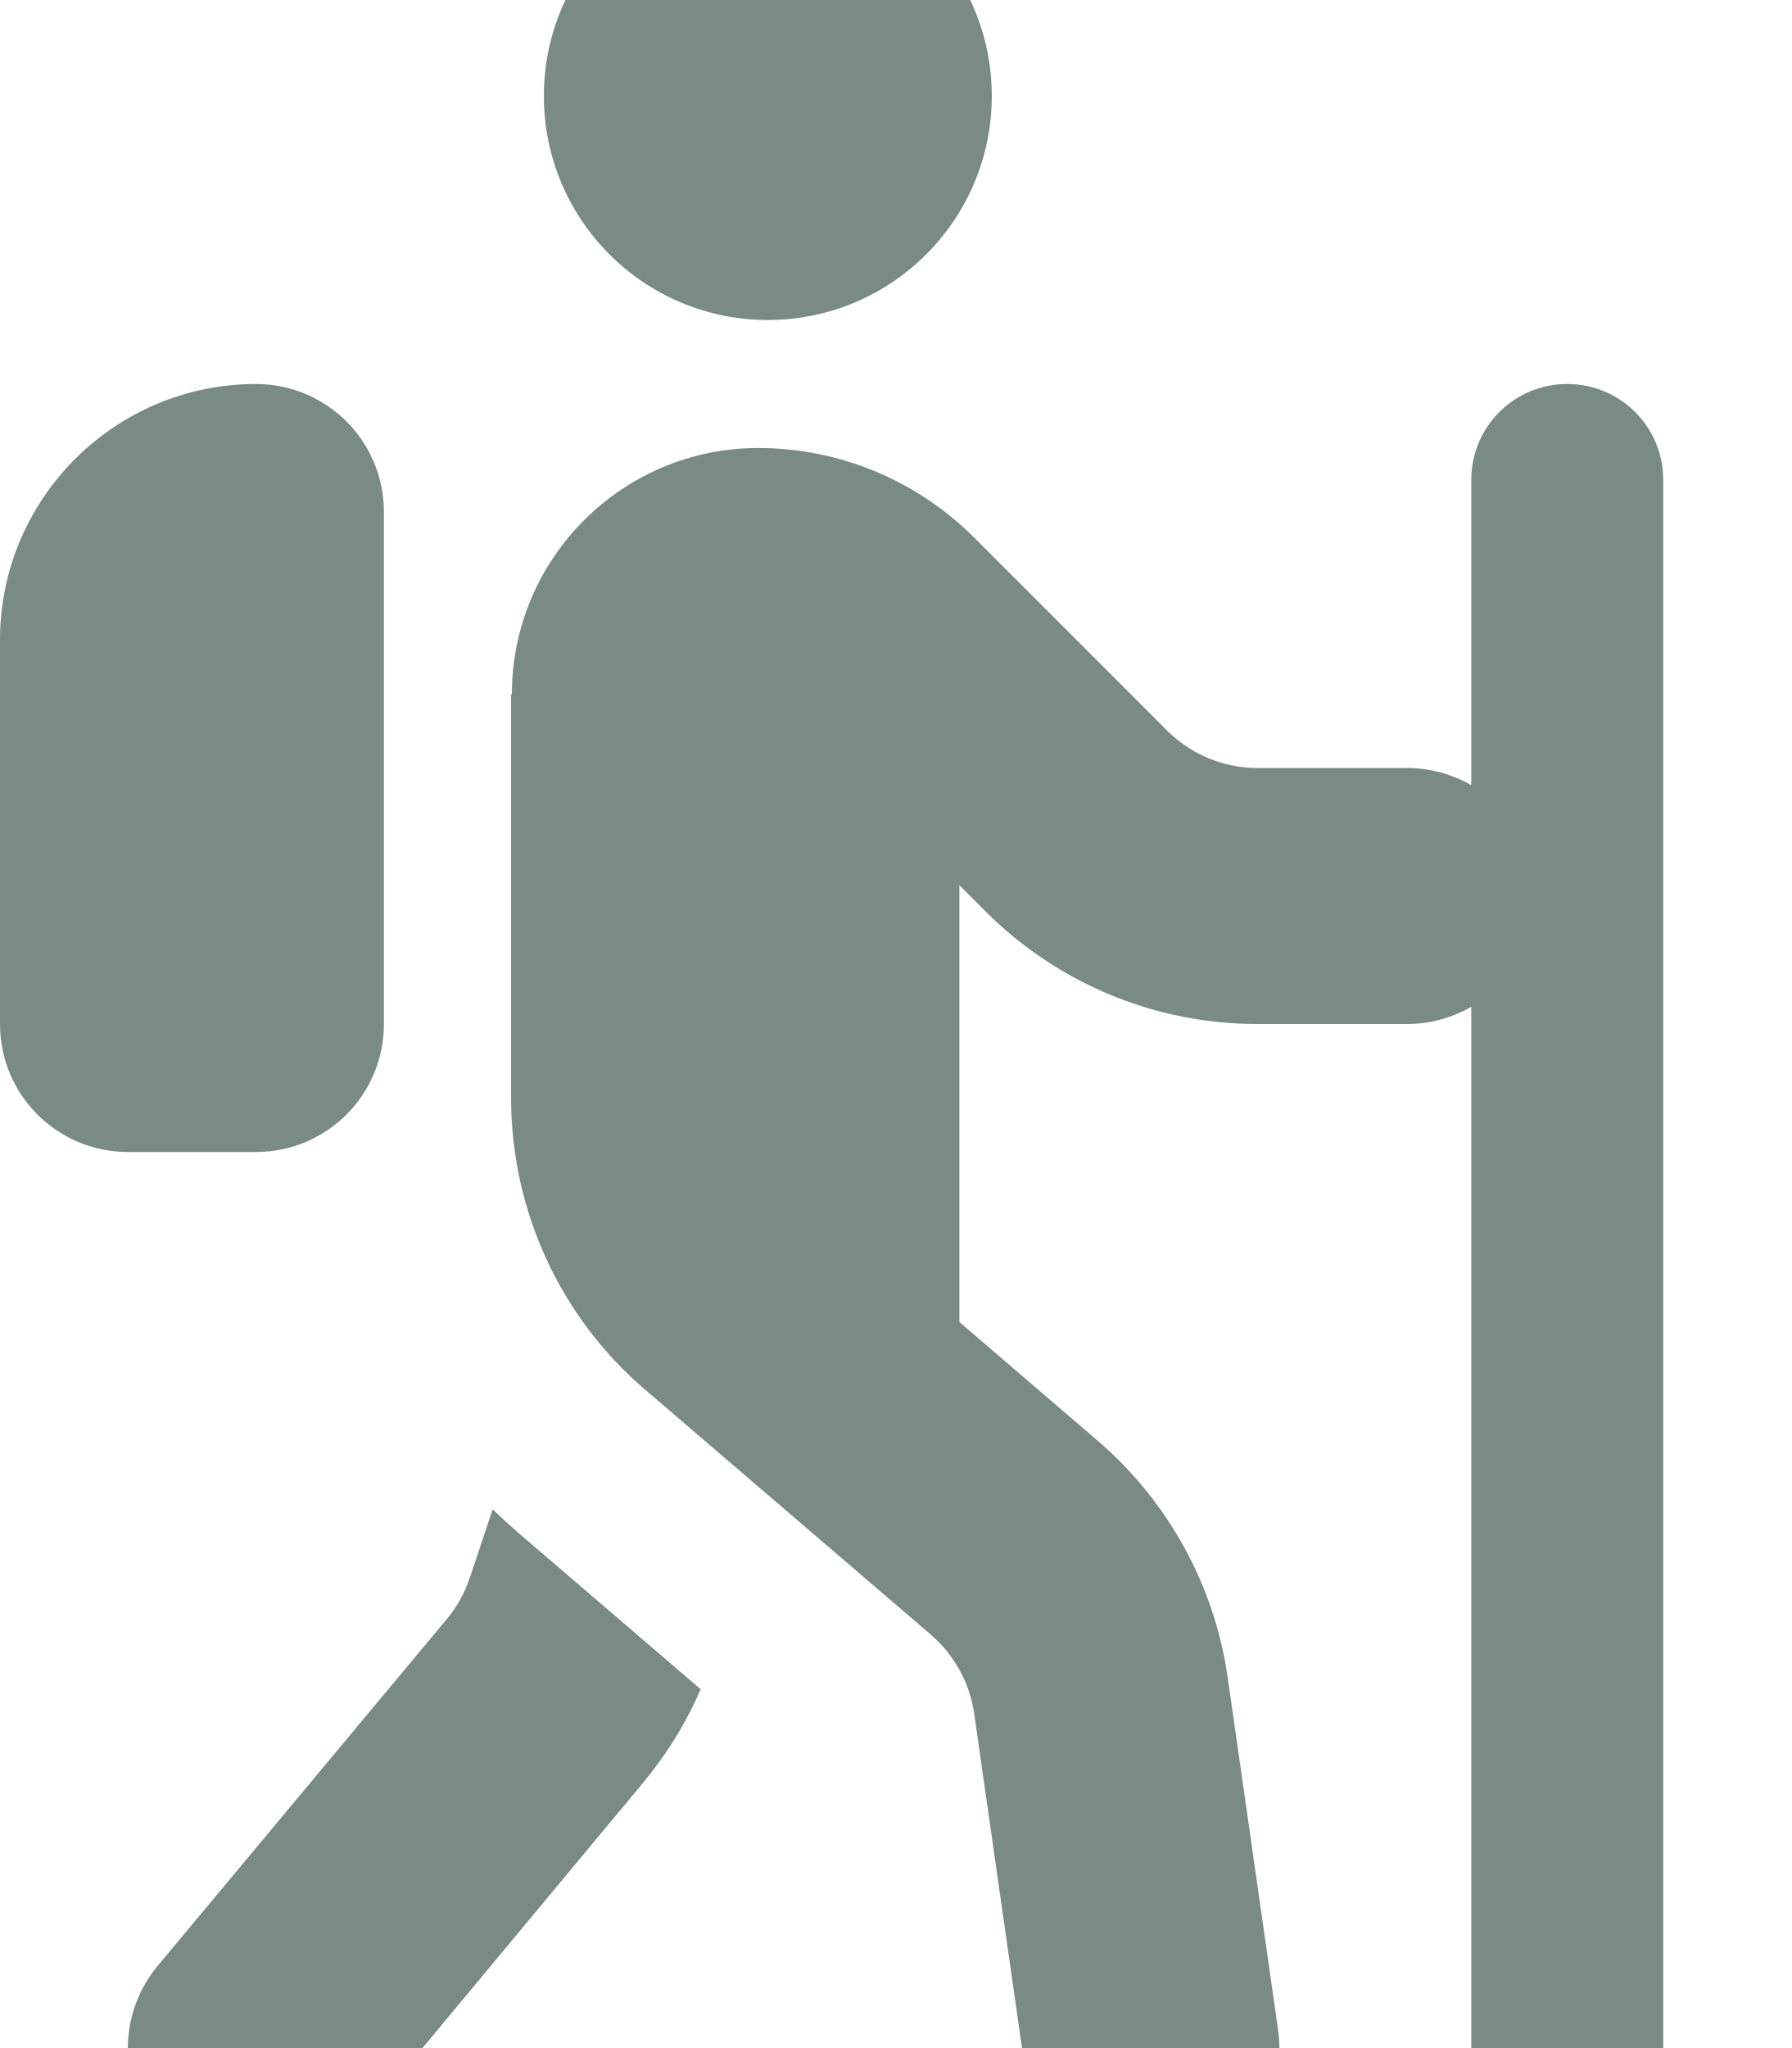
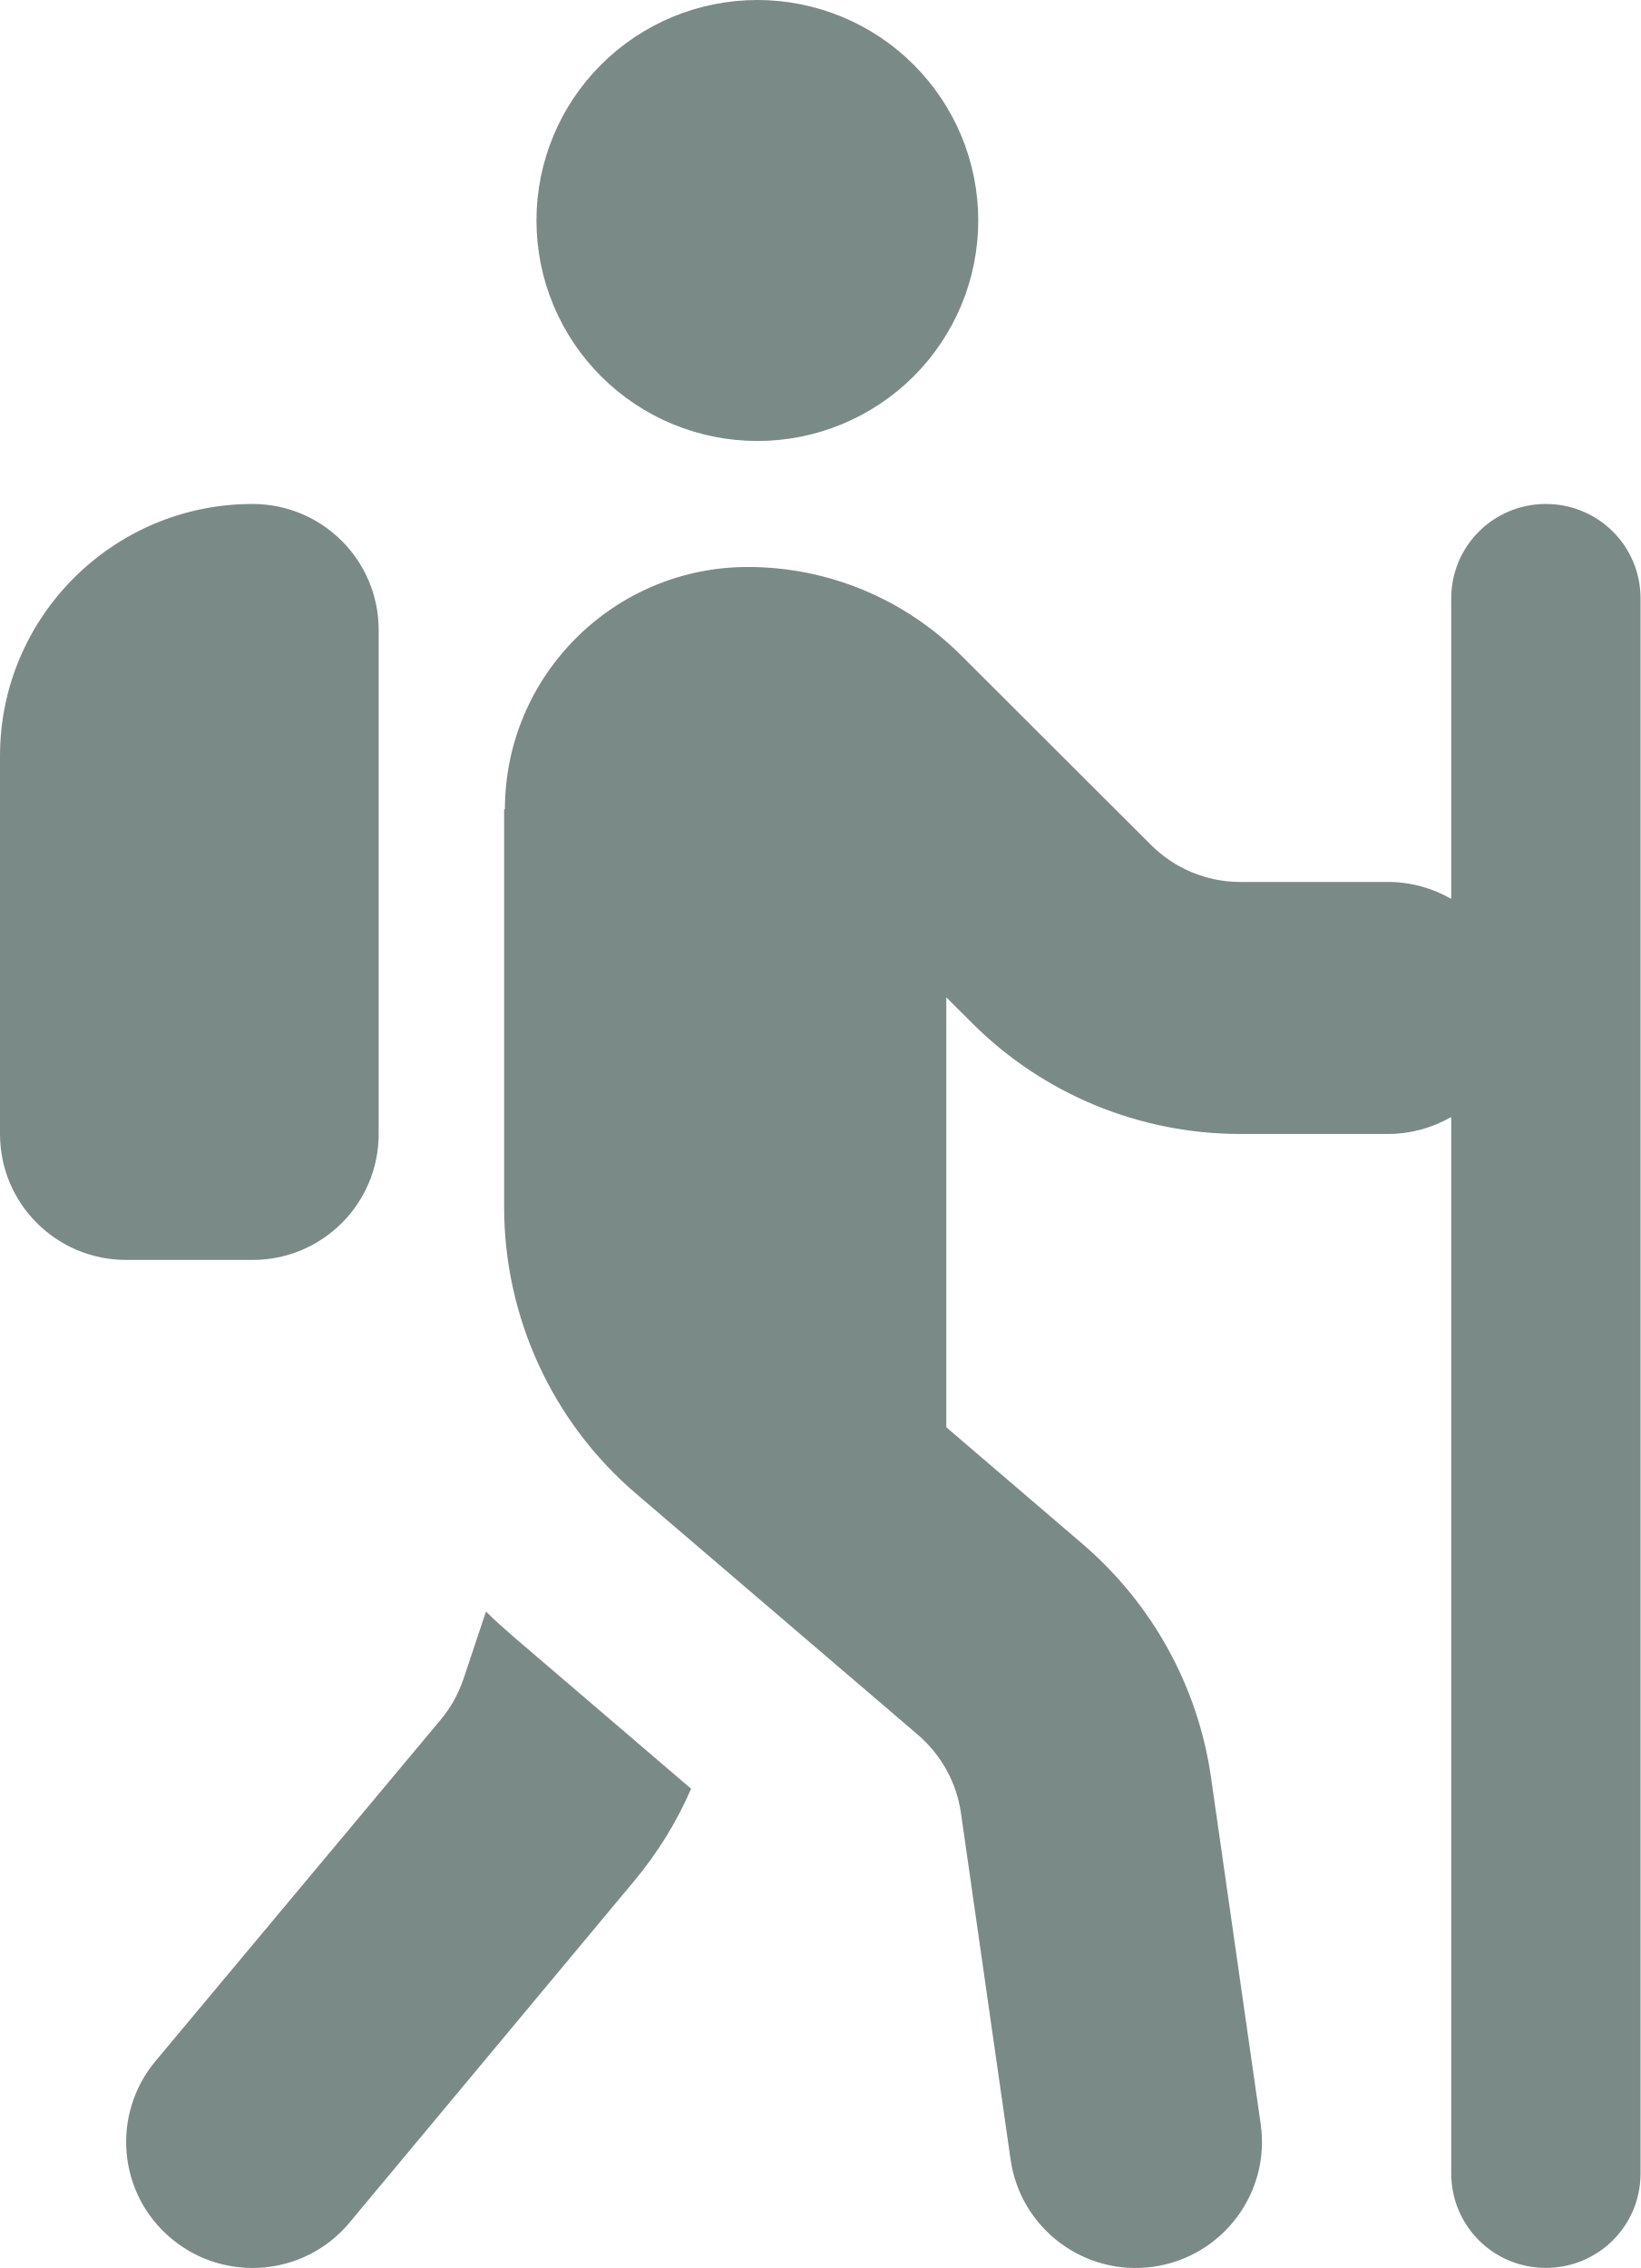
- <svg xmlns="http://www.w3.org/2000/svg" viewBox="0 0 448 512">
-   <path fill="#7a8a87" d="M192-32a56 56 0 1 1 0 112 56 56 0 1 1 0-112zM128 173.6c0-34 27.6-61.6 61.6-61.6 20.3 0 39.7 8.1 54 22.4l48.2 48.2c6 6 14.1 9.4 22.6 9.4l37.5 0c5.8 0 11.3 1.6 16 4.3l0-76.3c0-13.3 10.7-24 24-24s24 10.7 24 24l0 400c0 13.3-10.7 24-24 24s-24-10.7-24-24l0-268.3c-4.7 2.7-10.2 4.3-16 4.3l-37.5 0c-25.5 0-49.9-10.1-67.9-28.1l-6.6-6.6 0 109.2 34.5 29.6c17.7 15.2 29.3 36.2 32.6 59.3l12.6 88.1c2.5 17.5-9.7 33.7-27.2 36.2s-33.7-9.7-36.2-27.2l-12.6-88.1c-1.1-7.7-5-14.7-10.9-19.8l-71.4-61.2c-21.3-18.2-33.5-44.9-33.5-72.9l0-101zm-4.8 203.7c2.3 2.3 4.7 4.4 7.1 6.5l44.9 38.5c-3.6 8.4-8.5 16.3-14.4 23.4L88.6 532.5c-11.3 13.6-31.5 15.4-45.1 4.1s-15.4-31.5-4.1-45.1l72.3-86.7c2.6-3.1 4.5-6.6 5.8-10.4l5.7-17.1zM0 160c0-35.3 28.7-64 64-64 17.7 0 32 14.3 32 32l0 128c0 17.7-14.3 32-32 32l-32 0c-17.7 0-32-14.3-32-32l0-96z" />
+ <svg xmlns="http://www.w3.org/2000/svg" width="136" height="188" viewBox="0 0 136 188" fill="none">
+   <path d="M62.784 0C65.189 -3.57653e-08 67.57 0.473 69.792 1.391C72.014 2.31 74.032 3.656 75.733 5.353C77.433 7.05 78.782 9.065 79.703 11.283C80.623 13.5 81.096 15.877 81.096 18.277C81.096 20.677 80.623 23.054 79.703 25.271C78.782 27.489 77.433 29.504 75.733 31.201C74.032 32.898 72.014 34.244 69.792 35.163C67.57 36.081 65.189 36.554 62.784 36.554C60.38 36.554 57.998 36.081 55.777 35.163C53.555 34.244 51.536 32.898 49.836 31.201C48.135 29.504 46.786 27.489 45.866 25.271C44.946 23.054 44.472 20.677 44.472 18.277C44.472 15.877 44.946 13.5 45.866 11.283C46.786 9.065 48.135 7.05 49.836 5.353C51.536 3.656 53.555 2.31 55.777 1.391C57.998 0.473 60.38 -3.57653e-08 62.784 0ZM41.856 67.103C41.856 56.006 50.882 46.998 61.999 46.998C68.638 46.998 74.981 49.642 79.658 54.309L95.419 70.04C97.381 71.998 100.03 73.108 102.809 73.108H115.072C116.969 73.108 118.767 73.63 120.304 74.511V49.609C120.304 45.268 123.803 41.776 128.152 41.776C132.501 41.776 136 45.268 136 49.609V180.159C136 184.5 132.501 187.992 128.152 187.992C123.803 187.992 120.304 184.5 120.304 180.159V92.593C118.767 93.474 116.969 93.996 115.072 93.996H102.809C94.471 93.996 86.492 90.7 80.606 84.825L78.448 82.671V118.311L89.729 127.972C95.517 132.932 99.31 139.786 100.39 147.326L104.51 176.079C105.327 181.791 101.338 187.078 95.615 187.894C89.893 188.71 84.595 184.728 83.778 179.017L79.658 150.263C79.298 147.75 78.023 145.465 76.093 143.801L52.745 123.827C45.78 117.887 41.791 109.172 41.791 100.034V67.07L41.856 67.103ZM40.287 133.585C41.039 134.336 41.824 135.021 42.608 135.707L57.291 148.272C56.114 151.014 54.511 153.592 52.582 155.909L28.972 184.239C25.277 188.677 18.672 189.265 14.225 185.577C9.777 181.889 9.189 175.296 12.884 170.857L36.526 142.56C37.376 141.549 37.998 140.406 38.423 139.166L40.287 133.585ZM0 62.664C0 51.143 9.385 41.776 20.928 41.776C26.716 41.776 31.392 46.443 31.392 52.22V93.996C31.392 99.773 26.716 104.44 20.928 104.44H10.464C4.676 104.44 0 99.773 0 93.996V62.664Z" fill="#7A8A87" />
</svg>
